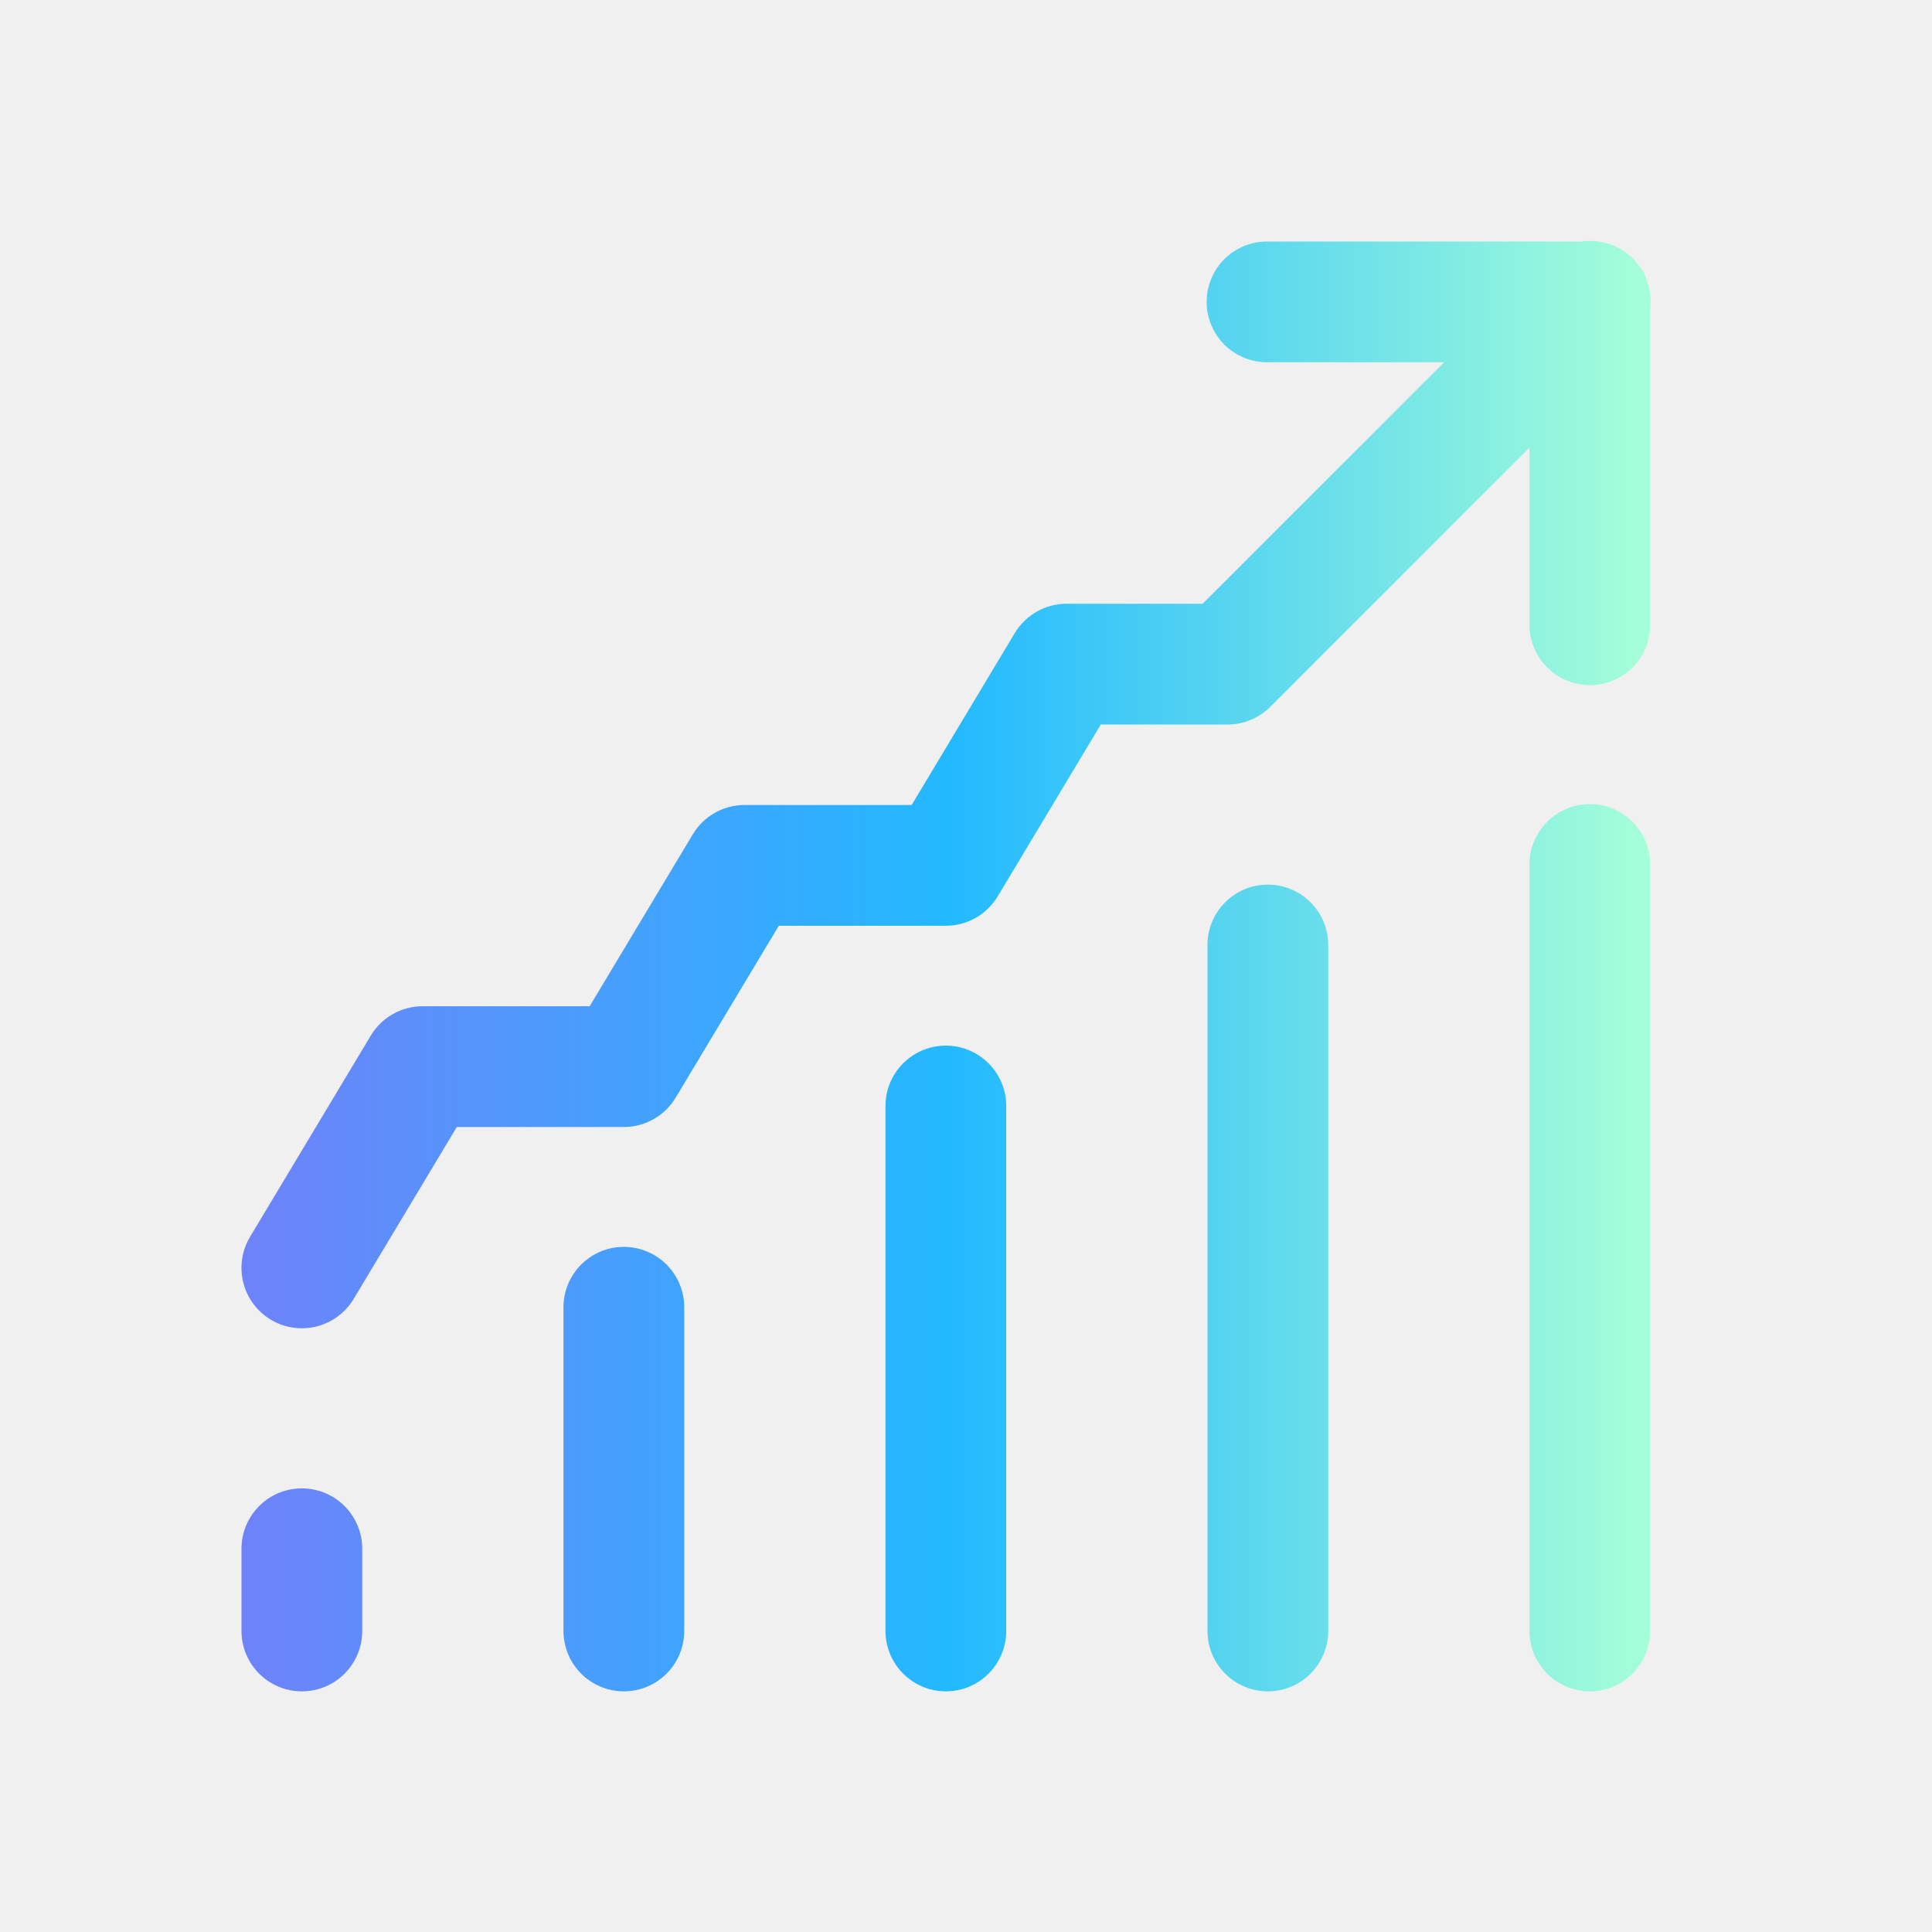
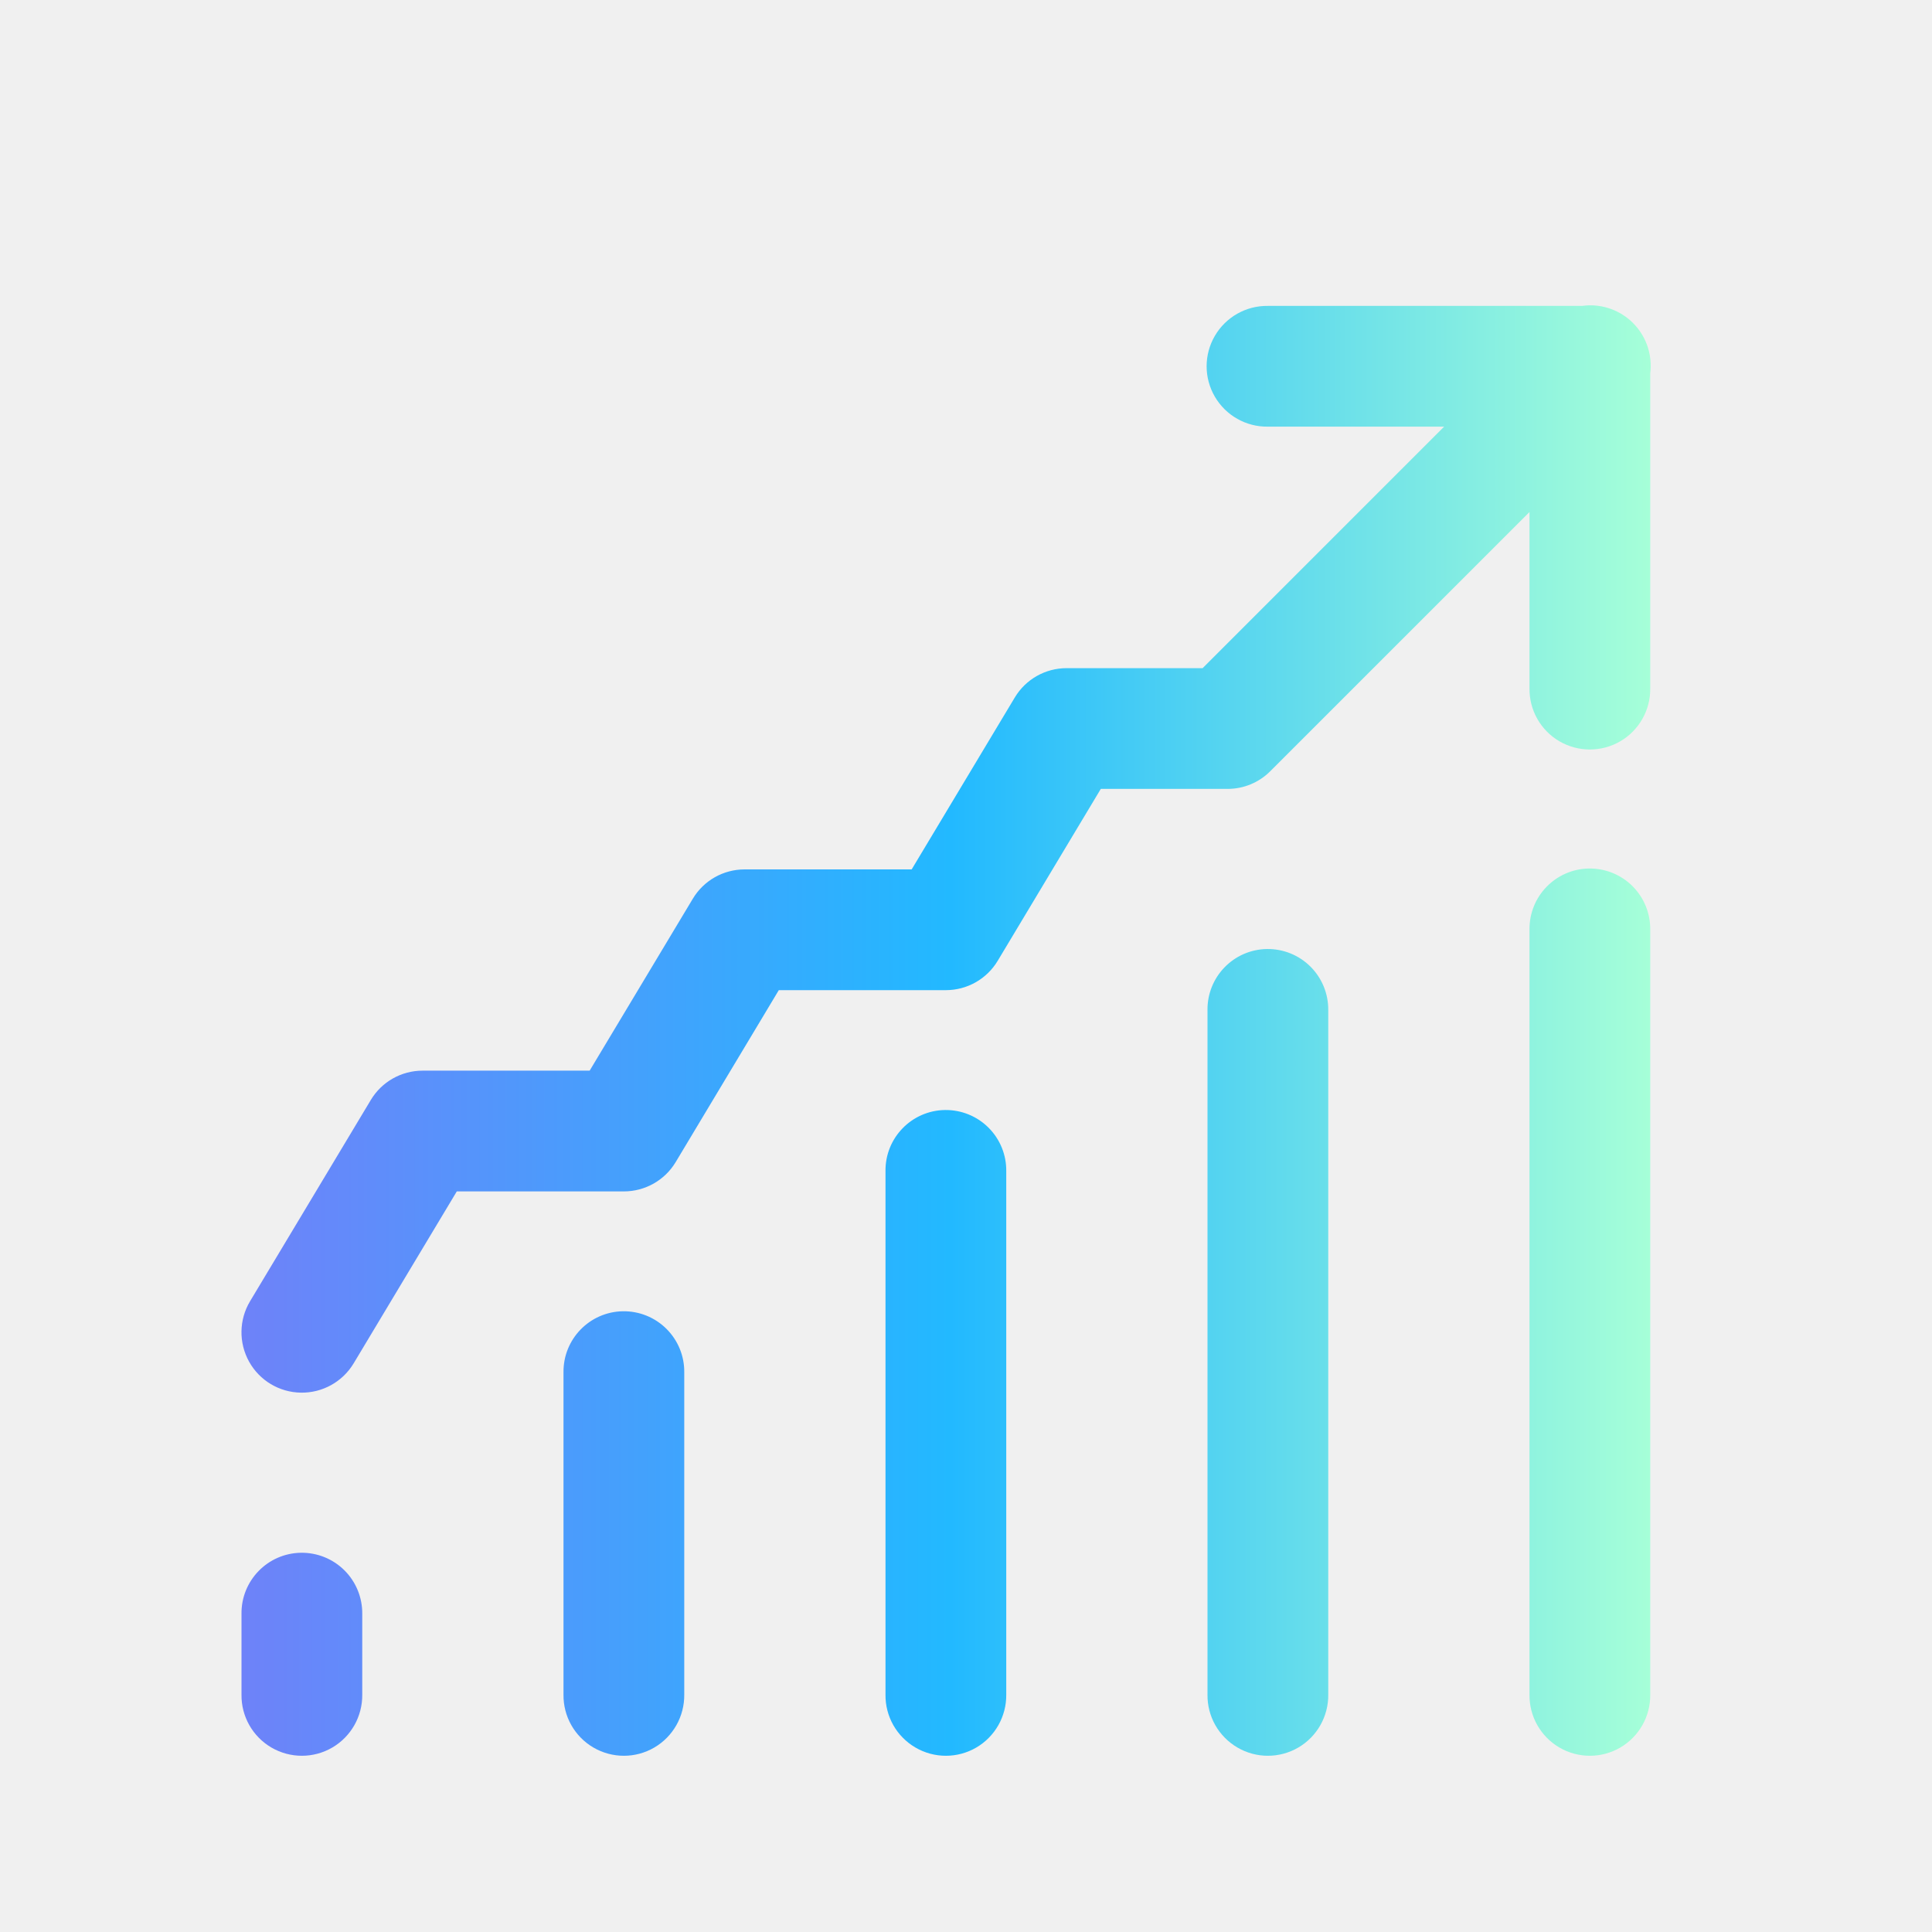
- <svg xmlns="http://www.w3.org/2000/svg" width="150" height="150" viewBox="0 0 150 150" fill="none">
-   <g clip-path="url(#clip0)">
-     <path d="M123.345 18.707C123.178 18.712 123.011 18.727 122.845 18.75H98.437C96.746 18.726 95.174 19.614 94.322 21.074C93.469 22.535 93.469 24.34 94.322 25.8C95.174 27.261 96.746 28.149 98.437 28.125H112.121L93.371 46.875H82.812C81.164 46.874 79.637 47.739 78.789 49.151L70.782 62.5H57.812C56.164 62.499 54.637 63.364 53.789 64.776L45.782 78.125H32.812C31.164 78.124 29.637 78.989 28.789 80.401L19.414 96.027C18.553 97.464 18.524 99.251 19.337 100.715C20.151 102.18 21.685 103.099 23.36 103.126C25.035 103.154 26.598 102.285 27.459 100.848L35.467 87.5H48.437C50.084 87.501 51.611 86.636 52.459 85.223L60.467 71.875H73.437C75.084 71.876 76.611 71.011 77.459 69.598L85.467 56.25H95.312C96.555 56.25 97.747 55.756 98.626 54.877L118.749 34.753V48.437C118.725 50.128 119.613 51.7 121.074 52.553C122.534 53.405 124.34 53.405 125.8 52.553C127.26 51.7 128.148 50.128 128.124 48.437V23.981C128.295 22.623 127.865 21.259 126.947 20.245C126.028 19.232 124.713 18.67 123.345 18.707H123.345ZM123.363 62.433C120.777 62.473 118.712 64.601 118.749 67.187V126.562C118.725 128.253 119.613 129.825 121.074 130.678C122.534 131.53 124.34 131.53 125.8 130.678C127.26 129.825 128.148 128.253 128.124 126.562V67.187C128.142 65.92 127.646 64.699 126.749 63.803C125.852 62.907 124.631 62.413 123.363 62.433V62.433ZM98.363 68.683C95.777 68.723 93.712 70.851 93.749 73.437V126.562C93.725 128.253 94.613 129.825 96.073 130.678C97.534 131.53 99.34 131.53 100.8 130.678C102.26 129.825 103.148 128.253 103.124 126.562V73.437C103.142 72.17 102.646 70.949 101.749 70.053C100.852 69.157 99.631 68.663 98.363 68.683H98.363ZM73.363 81.183C70.777 81.223 68.712 83.351 68.749 85.937V126.562C68.725 128.253 69.613 129.825 71.073 130.678C72.534 131.53 74.34 131.53 75.8 130.678C77.26 129.825 78.148 128.253 78.124 126.562V85.937C78.142 84.67 77.646 83.449 76.749 82.553C75.852 81.657 74.631 81.163 73.363 81.183H73.363ZM48.363 96.808C45.777 96.848 43.712 98.976 43.749 101.562V126.562C43.725 128.253 44.613 129.825 46.074 130.678C47.534 131.53 49.34 131.53 50.8 130.678C52.26 129.825 53.148 128.253 53.124 126.562V101.562C53.142 100.295 52.646 99.074 51.749 98.178C50.852 97.282 49.631 96.788 48.363 96.808H48.363ZM23.363 115.558C20.777 115.598 18.712 117.726 18.749 120.312V126.562C18.725 128.253 19.613 129.825 21.073 130.678C22.534 131.53 24.34 131.53 25.8 130.678C27.26 129.825 28.148 128.253 28.124 126.562V120.312C28.142 119.045 27.646 117.824 26.749 116.928C25.852 116.032 24.631 115.538 23.363 115.558H23.363Z" fill="url(#paint0_linear)" />
+ <svg xmlns="http://www.w3.org/2000/svg" width="48" height="48" viewBox="0 0 48 48" fill="none">
+   <g clip-path="url(#clip0_935_1026)">
+     <path d="M39.47 7.586C39.417 7.588 39.363 7.593 39.31 7.6H31.5C30.959 7.592 30.456 7.877 30.183 8.344C29.91 8.811 29.91 9.389 30.183 9.856C30.456 10.323 30.959 10.608 31.5 10.6H35.879L29.879 16.6H26.5C25.972 16.6 25.484 16.876 25.213 17.328L22.65 21.6H18.5C17.972 21.6 17.484 21.876 17.213 22.328L14.65 26.6H10.5C9.972 26.6 9.484 26.876 9.213 27.328L6.213 32.328C5.937 32.788 5.928 33.36 6.188 33.829C6.448 34.298 6.939 34.592 7.475 34.6C8.011 34.609 8.511 34.331 8.787 33.871L11.349 29.6H15.5C16.027 29.6 16.516 29.324 16.787 28.872L19.349 24.6H23.5C24.027 24.6 24.516 24.324 24.787 23.872L27.349 19.6H30.5C30.898 19.6 31.279 19.442 31.56 19.16L38 12.721V17.1C37.992 17.641 38.276 18.144 38.743 18.417C39.211 18.689 39.789 18.689 40.256 18.417C40.723 18.144 41.007 17.641 41 17.1V9.274C41.054 8.839 40.917 8.403 40.623 8.079C40.329 7.754 39.908 7.574 39.47 7.586H39.47ZM39.476 21.578C38.649 21.591 37.988 22.272 38 23.1V42.1C37.992 42.641 38.276 43.144 38.743 43.417C39.211 43.69 39.789 43.69 40.256 43.417C40.723 43.144 41.007 42.641 41 42.1V23.1C41.005 22.694 40.847 22.304 40.56 22.017C40.273 21.73 39.882 21.572 39.476 21.578V21.578ZM31.476 23.578C30.649 23.591 29.988 24.272 30 25.1V42.1C29.992 42.641 30.276 43.144 30.744 43.417C31.211 43.69 31.789 43.69 32.256 43.417C32.723 43.144 33.007 42.641 33 42.1V25.1C33.005 24.694 32.847 24.304 32.56 24.017C32.273 23.73 31.882 23.572 31.476 23.578H31.476ZM23.476 27.578C22.649 27.591 21.988 28.272 22 29.1V42.1C21.992 42.641 22.276 43.144 22.744 43.417C23.211 43.69 23.789 43.69 24.256 43.417C24.723 43.144 25.007 42.641 25 42.1V29.1C25.006 28.694 24.847 28.304 24.56 28.017C24.273 27.73 23.882 27.572 23.476 27.578H23.476ZM15.476 32.578C14.649 32.591 13.988 33.272 14 34.1V42.1C13.992 42.641 14.276 43.144 14.743 43.417C15.211 43.69 15.789 43.69 16.256 43.417C16.723 43.144 17.007 42.641 17 42.1V34.1C17.006 33.694 16.847 33.304 16.56 33.017C16.273 32.73 15.882 32.572 15.476 32.578H15.476ZM7.476 38.578C6.649 38.591 5.988 39.272 6 40.1V42.1C5.992 42.641 6.276 43.144 6.743 43.417C7.211 43.69 7.789 43.69 8.256 43.417C8.723 43.144 9.007 42.641 9 42.1V40.1C9.005 39.694 8.847 39.304 8.56 39.017C8.273 38.73 7.882 38.572 7.476 38.578H7.476Z" fill="url(#paint0_linear_935_1026)" />
  </g>
  <defs>
-     <linearGradient id="paint0_linear" x1="18.747" y1="75.011" x2="128.161" y2="75.011" gradientUnits="userSpaceOnUse">
+     <linearGradient id="paint0_linear_935_1026" x1="5.999" y1="25.604" x2="41.011" y2="25.604" gradientUnits="userSpaceOnUse">
      <stop stop-color="#6E82F9" />
      <stop offset="0.503" stop-color="#22B9FF" />
      <stop offset="1" stop-color="#A6FFD8" />
      <stop offset="1" stop-color="#9FFBCE" />
    </linearGradient>
-     <clipPath id="clip0">
-       <rect width="150" height="150" fill="white" />
+     <clipPath id="clip0_935_1026">
+       <rect width="48" height="48" fill="white" />
    </clipPath>
  </defs>
</svg>
